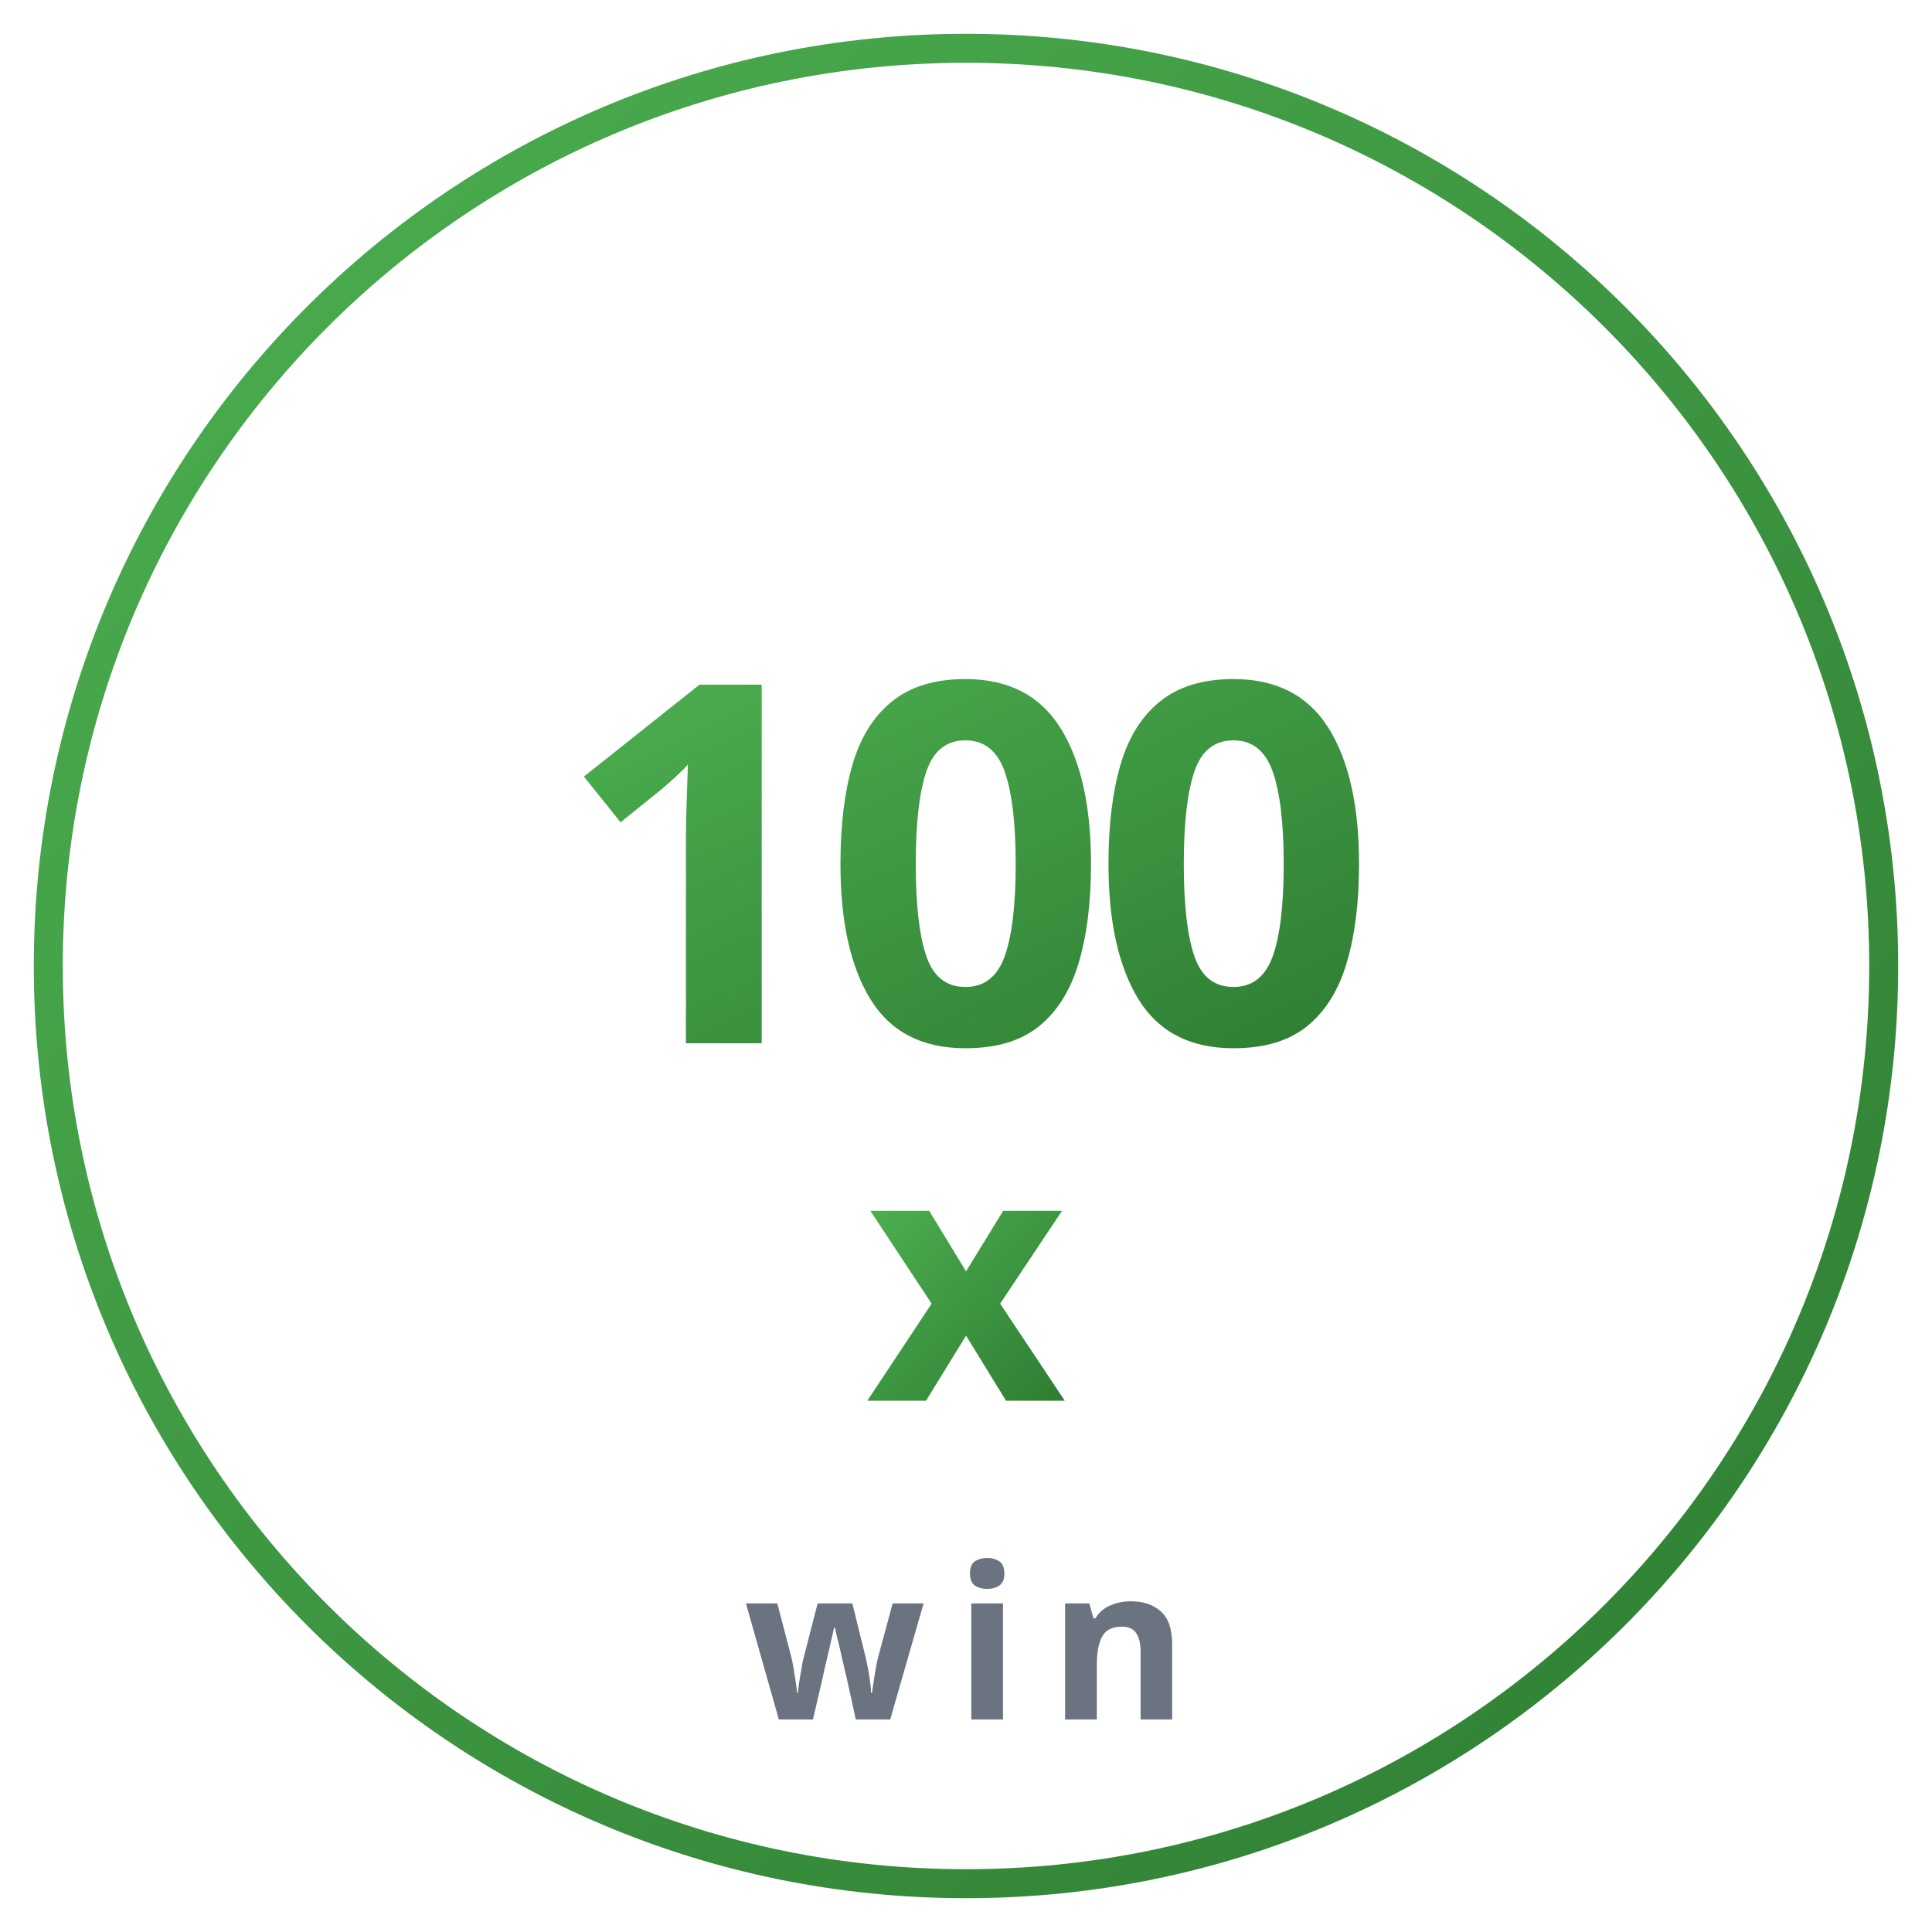
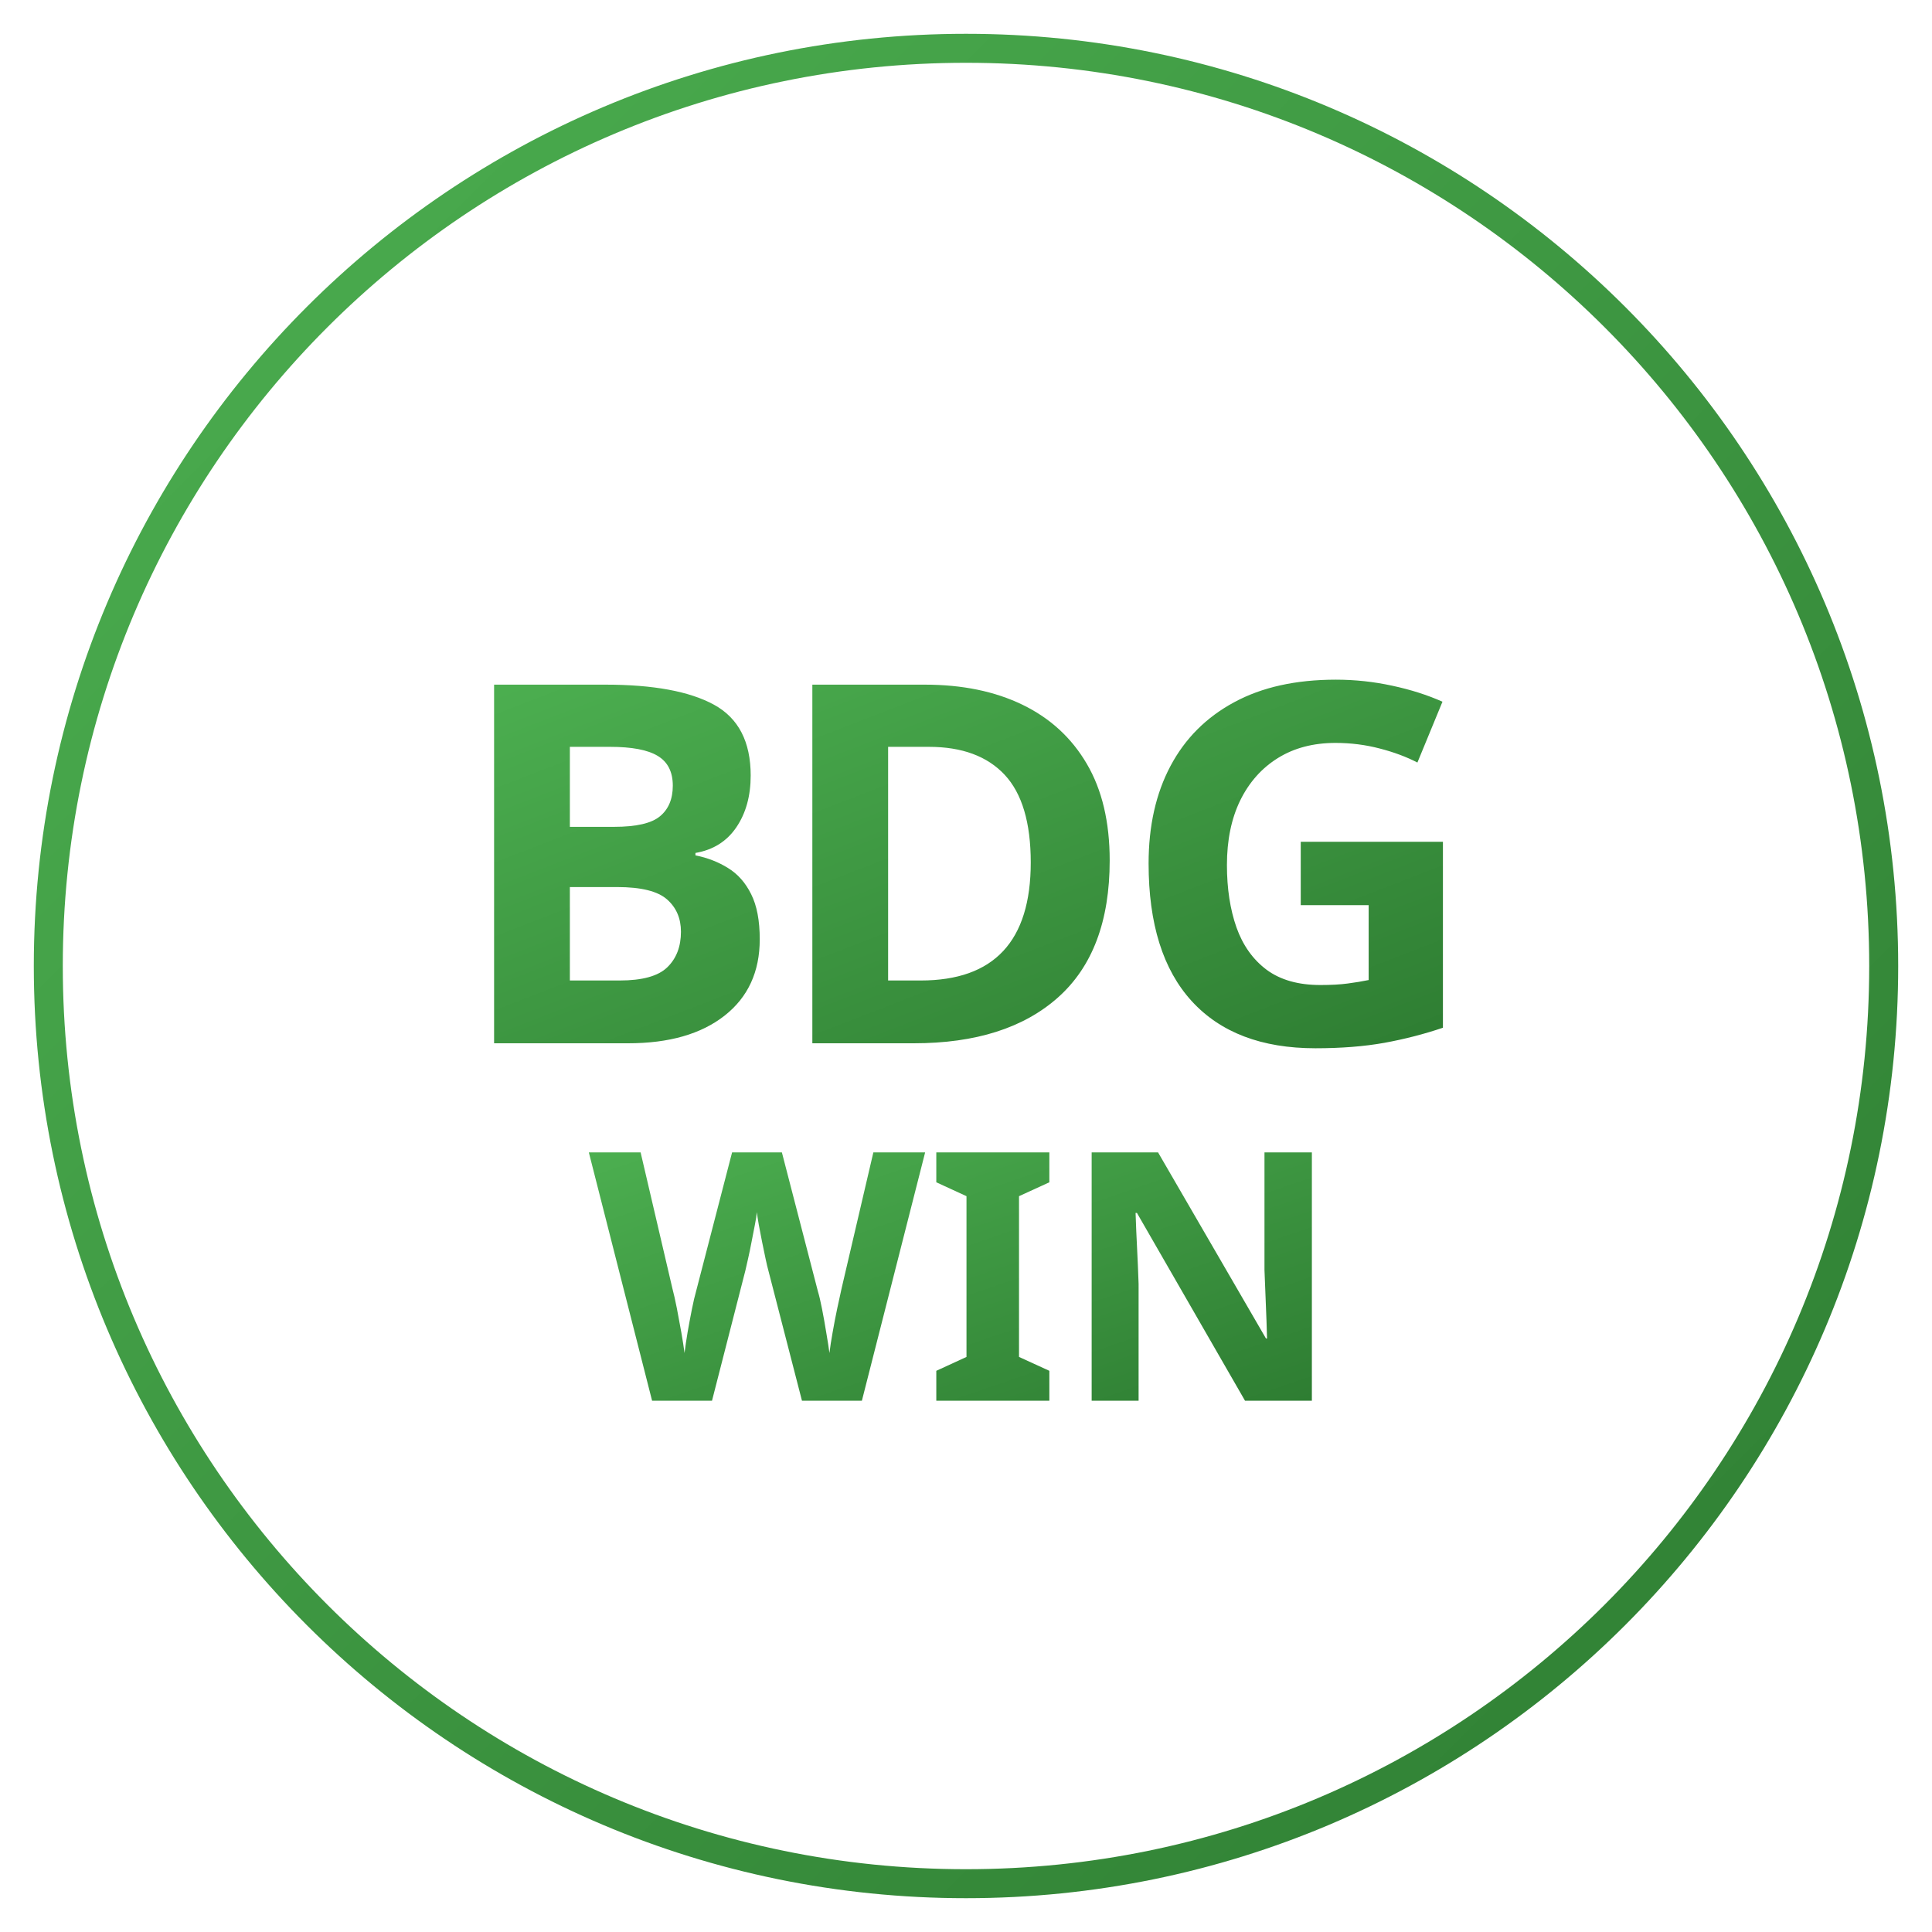
<svg xmlns="http://www.w3.org/2000/svg" viewBox="0 0 200 200" width="200" height="200">
  <defs>
    <linearGradient id="greenGrad" x1="0%" y1="0%" x2="100%" y2="100%">
      <stop offset="0%" style="stop-color:#4CAF50;stop-opacity:1" />
      <stop offset="100%" style="stop-color:#2E7D32;stop-opacity:1" />
    </linearGradient>
  </defs>
  <circle cx="100" cy="100" r="95" fill="none" stroke="url(#greenGrad)" stroke-width="3" />
  <text x="100" y="108" font-family="'Arial Black', 'Impact', sans-serif" font-size="52" font-weight="900" fill="url(#greenGrad)" text-anchor="middle" letter-spacing="-2">
-     100
+     BDG
  </text>
  <text x="100" y="145" font-family="'Arial Black', 'Impact', sans-serif" font-size="36" font-weight="900" fill="url(#greenGrad)" text-anchor="middle">
-     x
-   </text>
-   <text x="100" y="178" font-family="'Arial Black', 'Impact', sans-serif" font-size="22" font-weight="900" fill="#6b7280" text-anchor="middle" letter-spacing="3">
-     win
+     WIN
  </text>
</svg>
